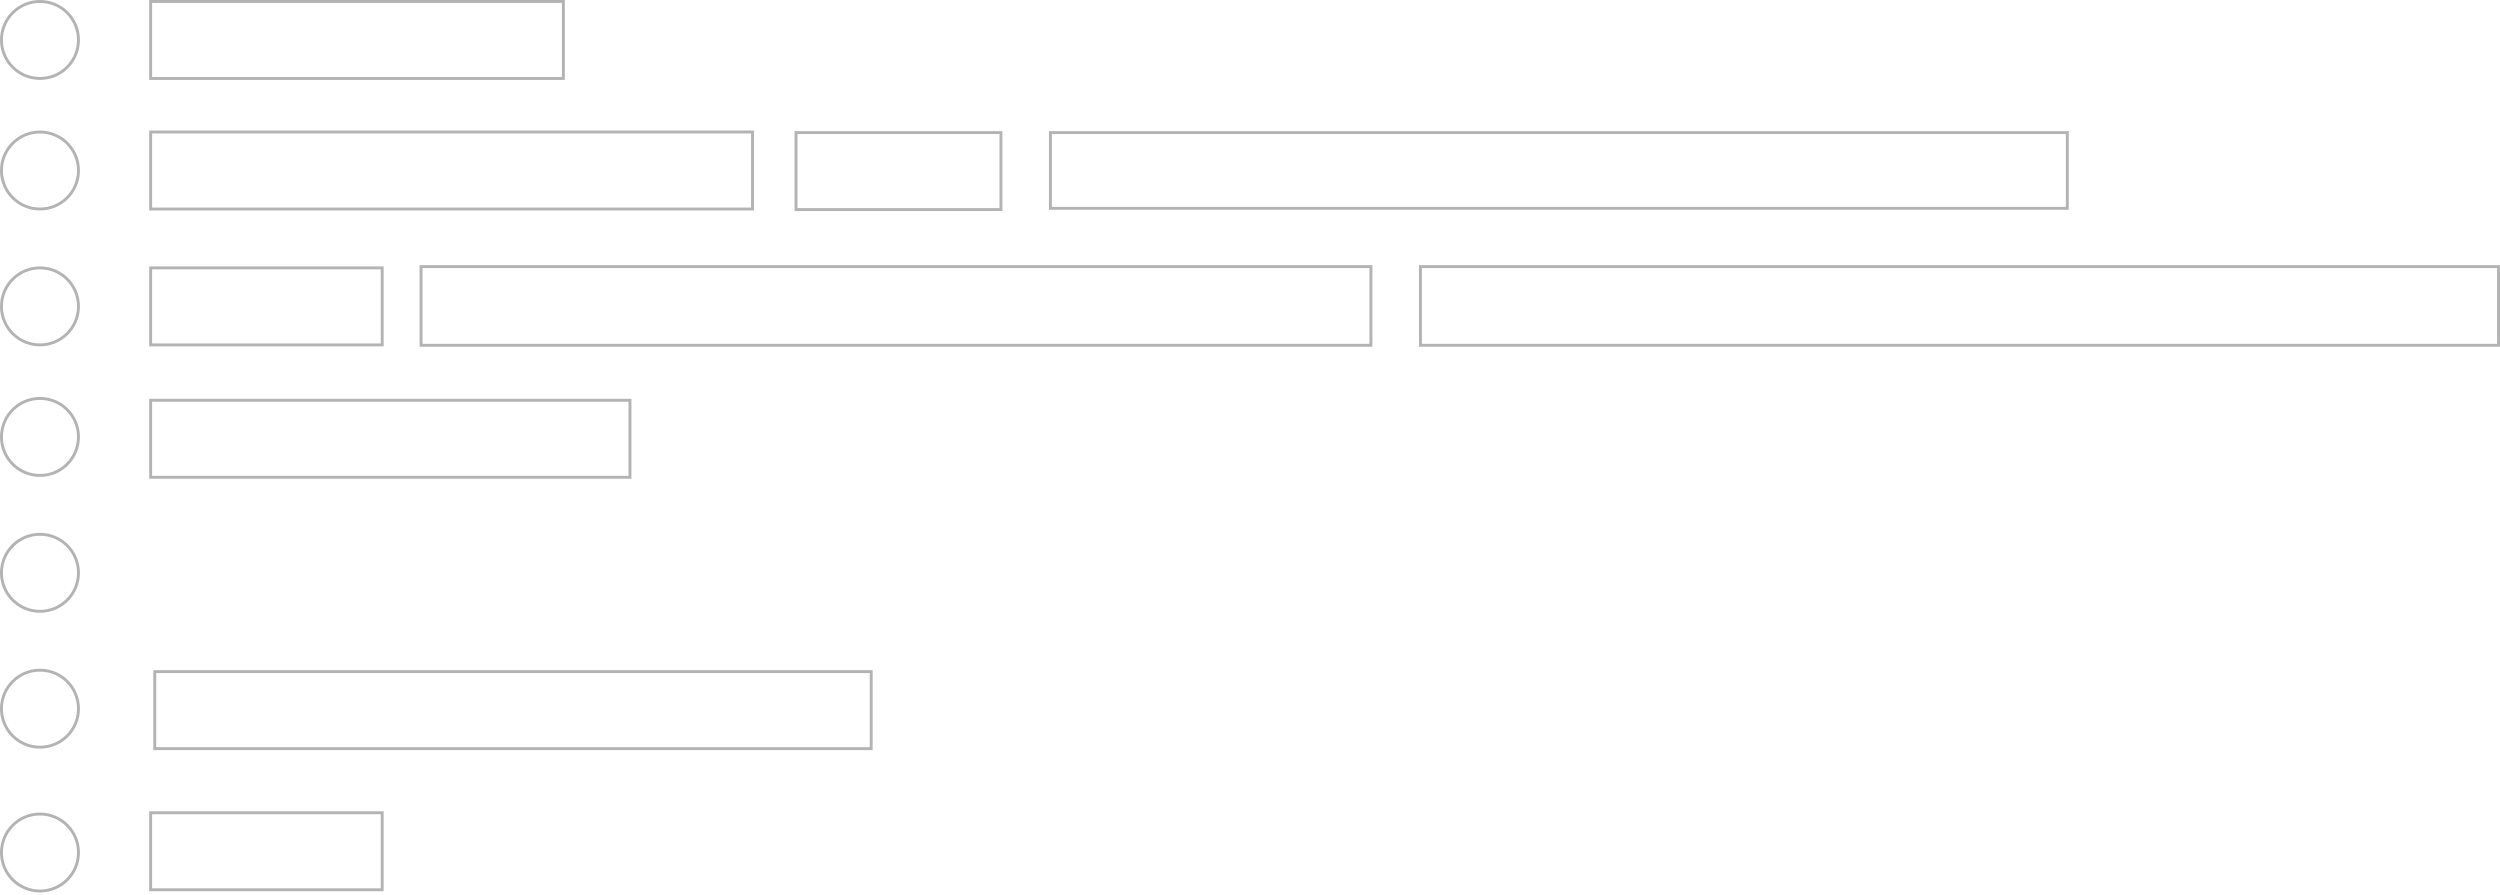
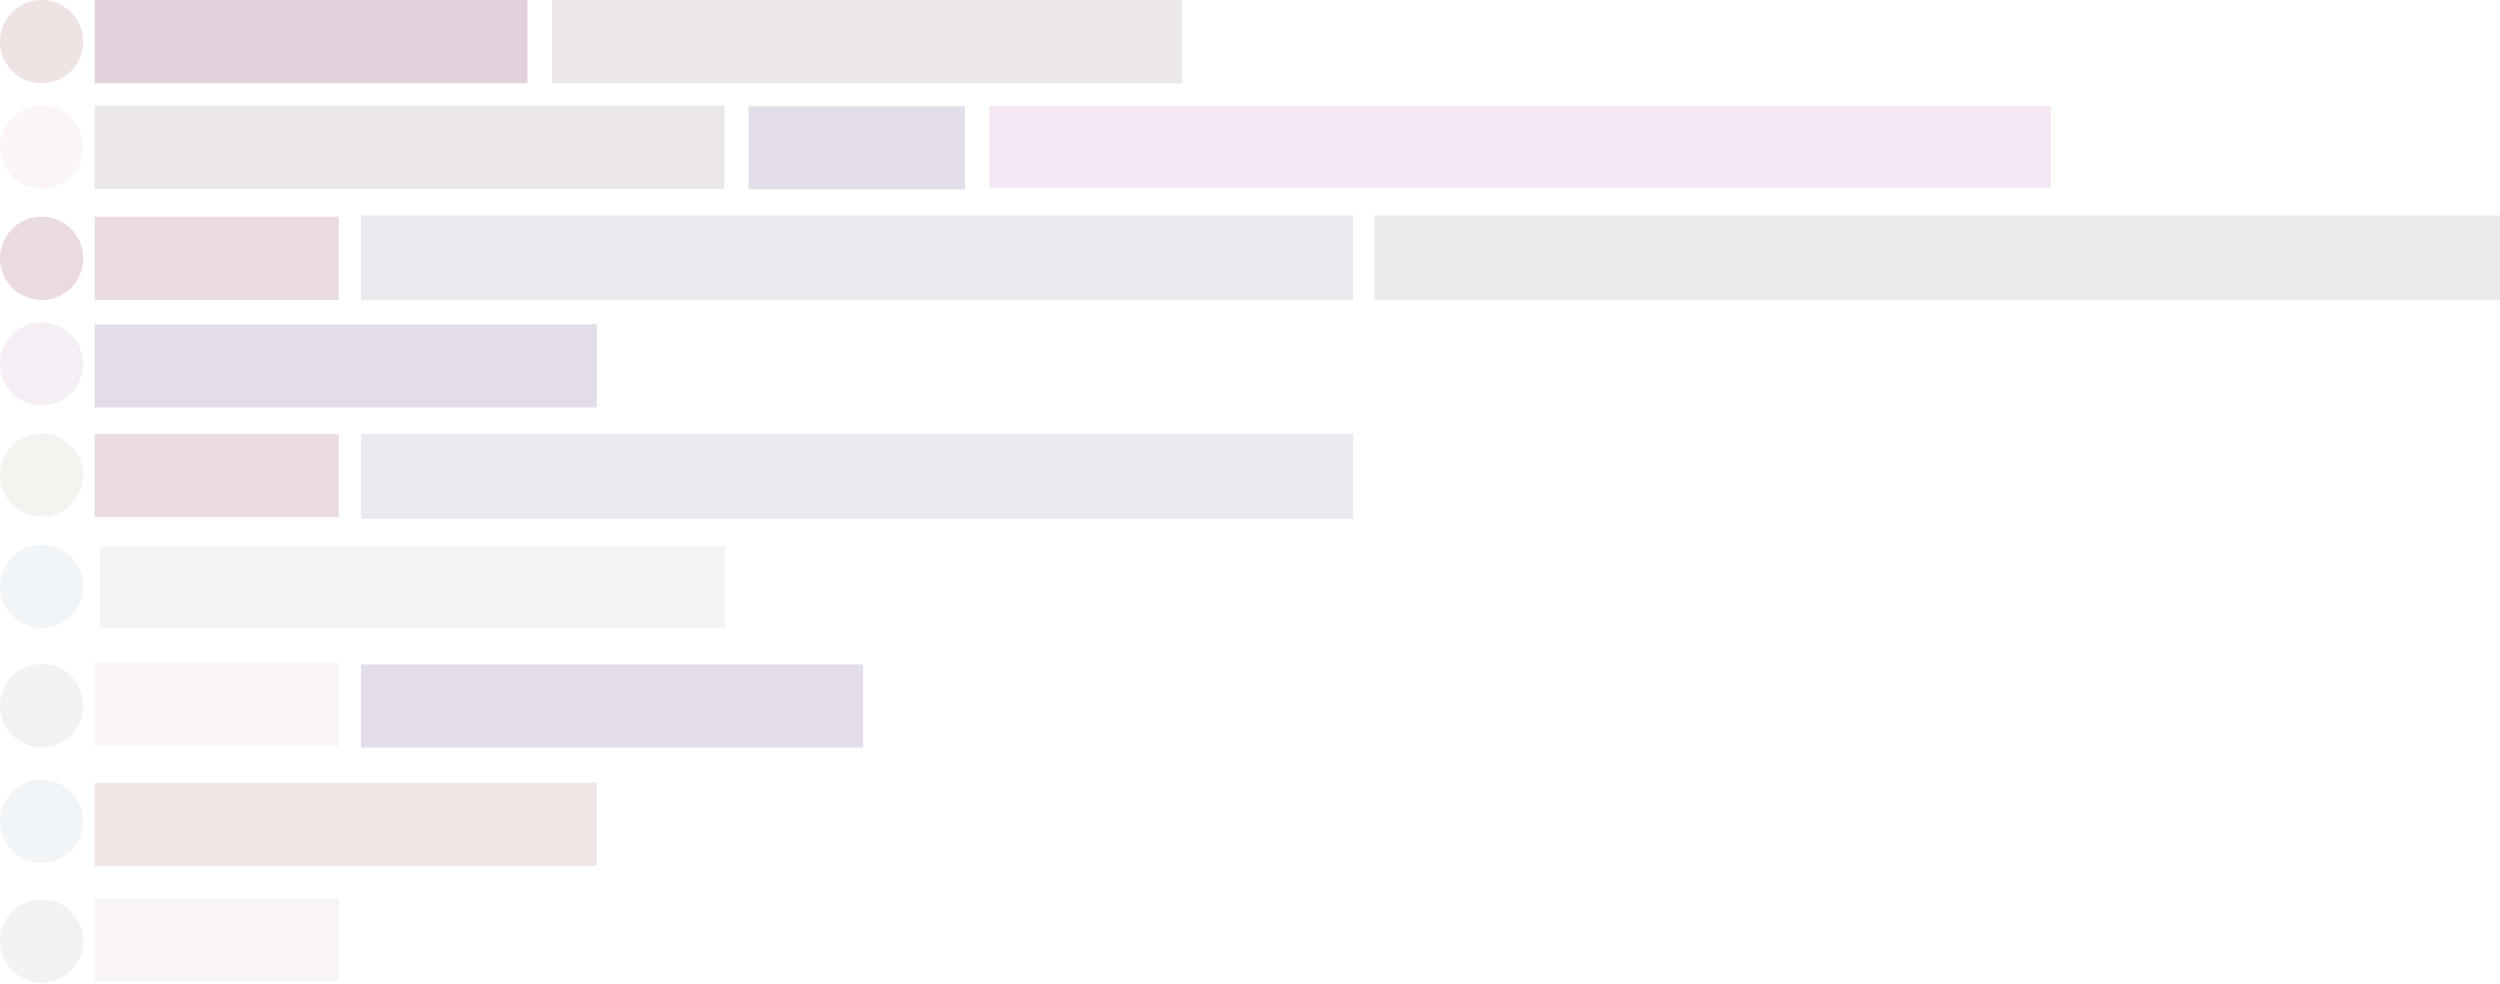
- <svg xmlns="http://www.w3.org/2000/svg" width="858" height="307" viewBox="0 0 858 307" fill="none">
-   <rect opacity="0.3" x="0.5" y="230.005" width="26.431" height="26.431" rx="13.216" stroke="black" />
-   <rect opacity="0.3" x="360.5" y="45.5" width="349" height="26" stroke="black" />
-   <rect opacity="0.3" x="51.704" y="0.5" width="141.641" height="26.431" stroke="black" />
-   <rect opacity="0.3" x="273.204" y="45.5" width="70.32" height="26.431" stroke="black" />
-   <rect opacity="0.3" x="0.5" y="0.5" width="26.431" height="26.431" rx="13.216" stroke="black" />
-   <rect opacity="0.3" x="51.704" y="45.304" width="206.561" height="26.431" stroke="black" />
-   <rect opacity="0.3" x="0.5" y="45.304" width="26.431" height="26.431" rx="13.216" stroke="black" />
-   <rect opacity="0.3" x="51.704" y="91.936" width="79.464" height="26.431" stroke="black" />
-   <rect opacity="0.3" x="51.704" y="278.937" width="79.464" height="26.431" stroke="black" />
-   <rect opacity="0.3" x="144.5" y="91.5" width="326" height="27" stroke="black" />
-   <rect opacity="0.3" x="487.5" y="91.5" width="370" height="27" stroke="black" />
-   <rect opacity="0.3" x="53.113" y="230.5" width="245.878" height="26.431" stroke="black" />
-   <rect opacity="0.3" x="0.5" y="91.936" width="26.431" height="26.431" rx="13.216" stroke="black" />
-   <rect opacity="0.3" x="0.5" y="136.74" width="26.431" height="26.431" rx="13.216" stroke="black" />
-   <rect opacity="0.3" x="51.704" y="137.373" width="164.5" height="26.431" stroke="black" />
-   <rect opacity="0.3" x="0.5" y="183.373" width="26.431" height="26.431" rx="13.216" stroke="black" />
-   <rect opacity="0.3" x="0.5" y="279.373" width="26.431" height="26.431" rx="13.216" stroke="black" />
+ <svg xmlns="http://www.w3.org/2000/svg" width="824" height="324" viewBox="0 0 824 324" fill="none">
+   <rect opacity="0.4" y="179.505" width="27.431" height="27.431" rx="13.716" fill="#DFE5EA" />
+   <rect opacity="0.4" y="257" width="27.431" height="27.431" rx="13.716" fill="#DFE5EA" />
+   <rect opacity="0.4" x="326" y="35" width="350" height="27" fill="#E5C4E3" />
+   <rect opacity="0.4" x="31.204" width="142.641" height="27.431" fill="#BD8DA5" />
+   <rect opacity="0.4" x="246.704" y="35" width="71.32" height="27.431" fill="#BBAACA" />
+   <rect opacity="0.4" width="27.431" height="27.431" rx="13.716" fill="#D8BAB9" />
+   <rect opacity="0.4" x="31.204" y="34.804" width="207.561" height="27.431" fill="#CCC4CE" />
+   <rect opacity="0.4" x="182" width="207.561" height="27.431" fill="#CCC4CE" />
+   <rect opacity="0.4" y="34.804" width="27.431" height="27.431" rx="13.716" fill="#F5E9E7" />
+   <rect opacity="0.4" x="31.204" y="71.436" width="80.464" height="27.431" fill="#CEA7B6" />
+   <rect opacity="0.4" x="31.204" y="143" width="80.464" height="27.431" fill="#CEA7B6" />
+   <rect opacity="0.4" x="31.204" y="218.437" width="80.464" height="27.431" fill="#F1E3EB" />
+   <rect opacity="0.4" x="31.204" y="296" width="80.464" height="27.431" fill="#F1E3EB" />
+   <rect opacity="0.4" x="119" y="71" width="327" height="28" fill="#D0C6D8" />
+   <rect opacity="0.4" x="119" y="143" width="327" height="28" fill="#D0C6D8" />
+   <rect opacity="0.4" x="453" y="71" width="371" height="28" fill="#CDCDC9" />
+   <rect opacity="0.4" x="33" y="180" width="206" height="27" fill="#E3E6DF" />
+   <rect opacity="0.4" y="71.436" width="27.431" height="27.431" rx="13.716" fill="#CDA2B3" />
+   <rect opacity="0.4" y="106.24" width="27.431" height="27.431" rx="13.716" fill="#E5D5E4" />
+   <rect opacity="0.4" x="31.204" y="106.873" width="165.5" height="27.431" fill="#B9A9C9" />
+   <rect opacity="0.4" x="31.204" y="258" width="165.5" height="27.431" fill="#D9BCBB" />
+   <rect opacity="0.4" x="119" y="219" width="165.5" height="27.431" fill="#B9A9C9" />
+   <rect opacity="0.4" y="142.873" width="27.431" height="27.431" rx="13.716" fill="#E2E1D8" />
+   <rect opacity="0.4" y="218.873" width="27.431" height="27.431" rx="13.716" fill="#E4DCE4" />
+   <rect opacity="0.4" y="296.436" width="27.431" height="27.431" rx="13.716" fill="#E4DCE4" />
</svg>
